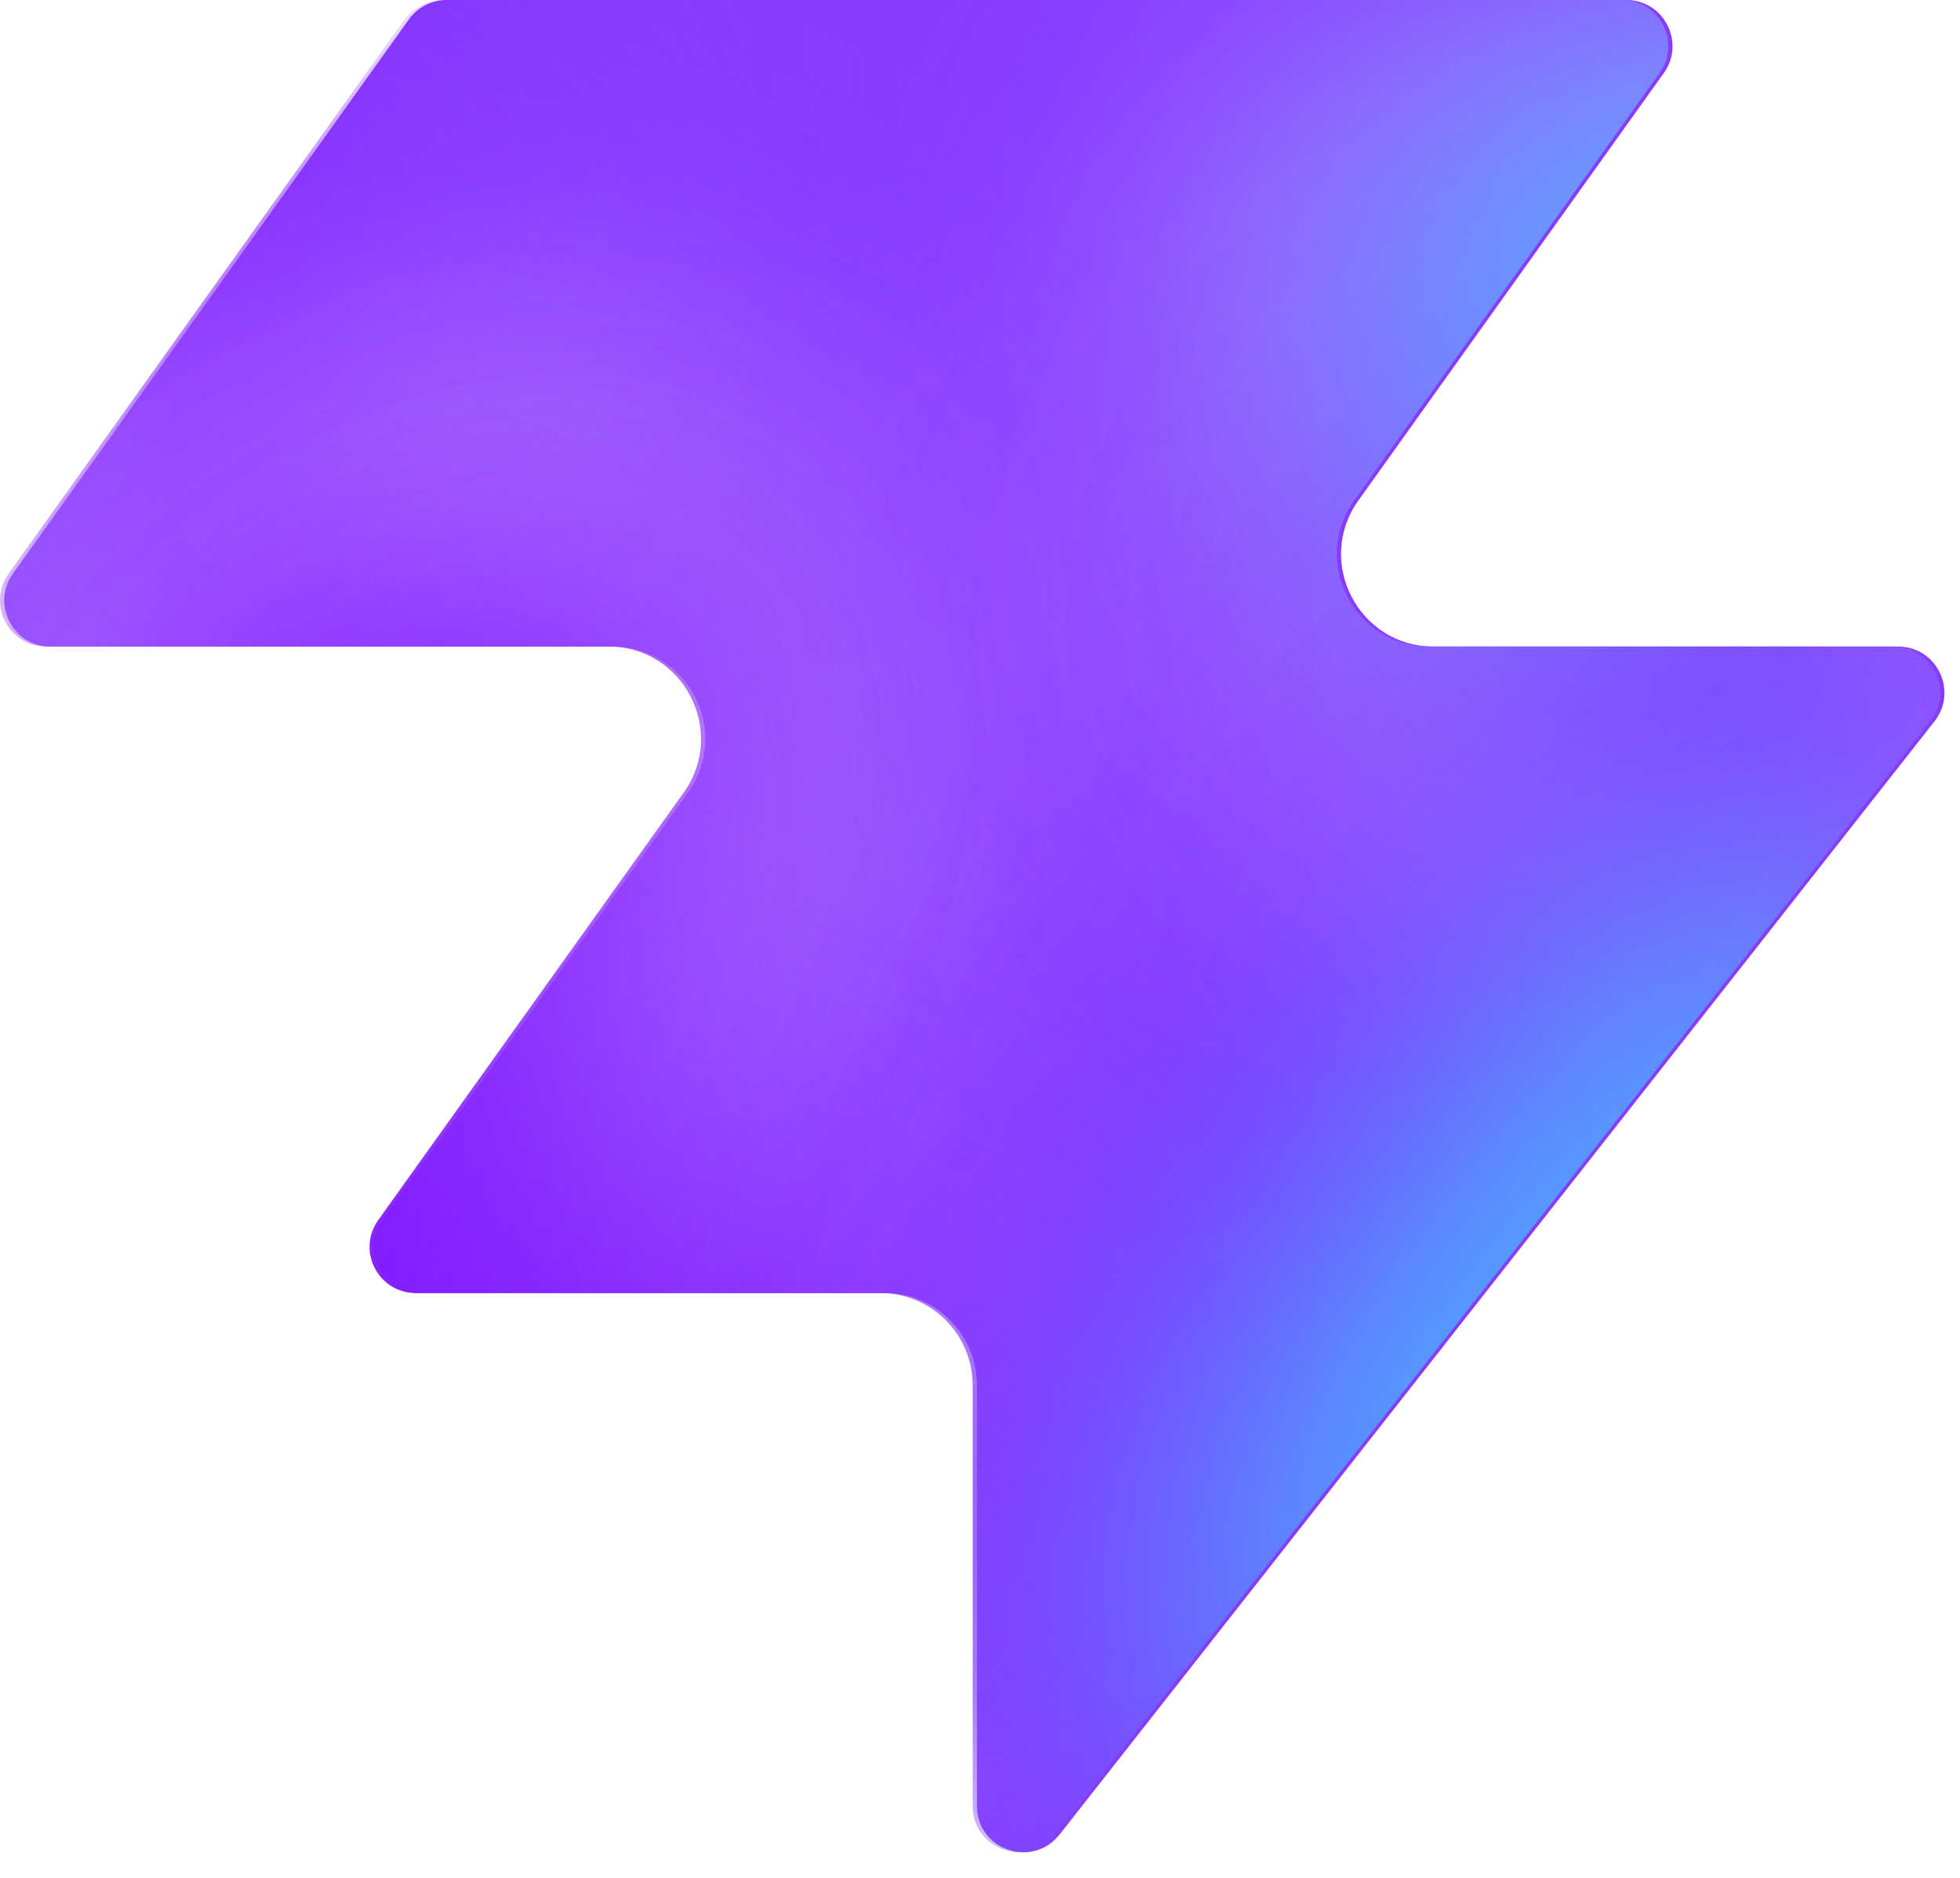
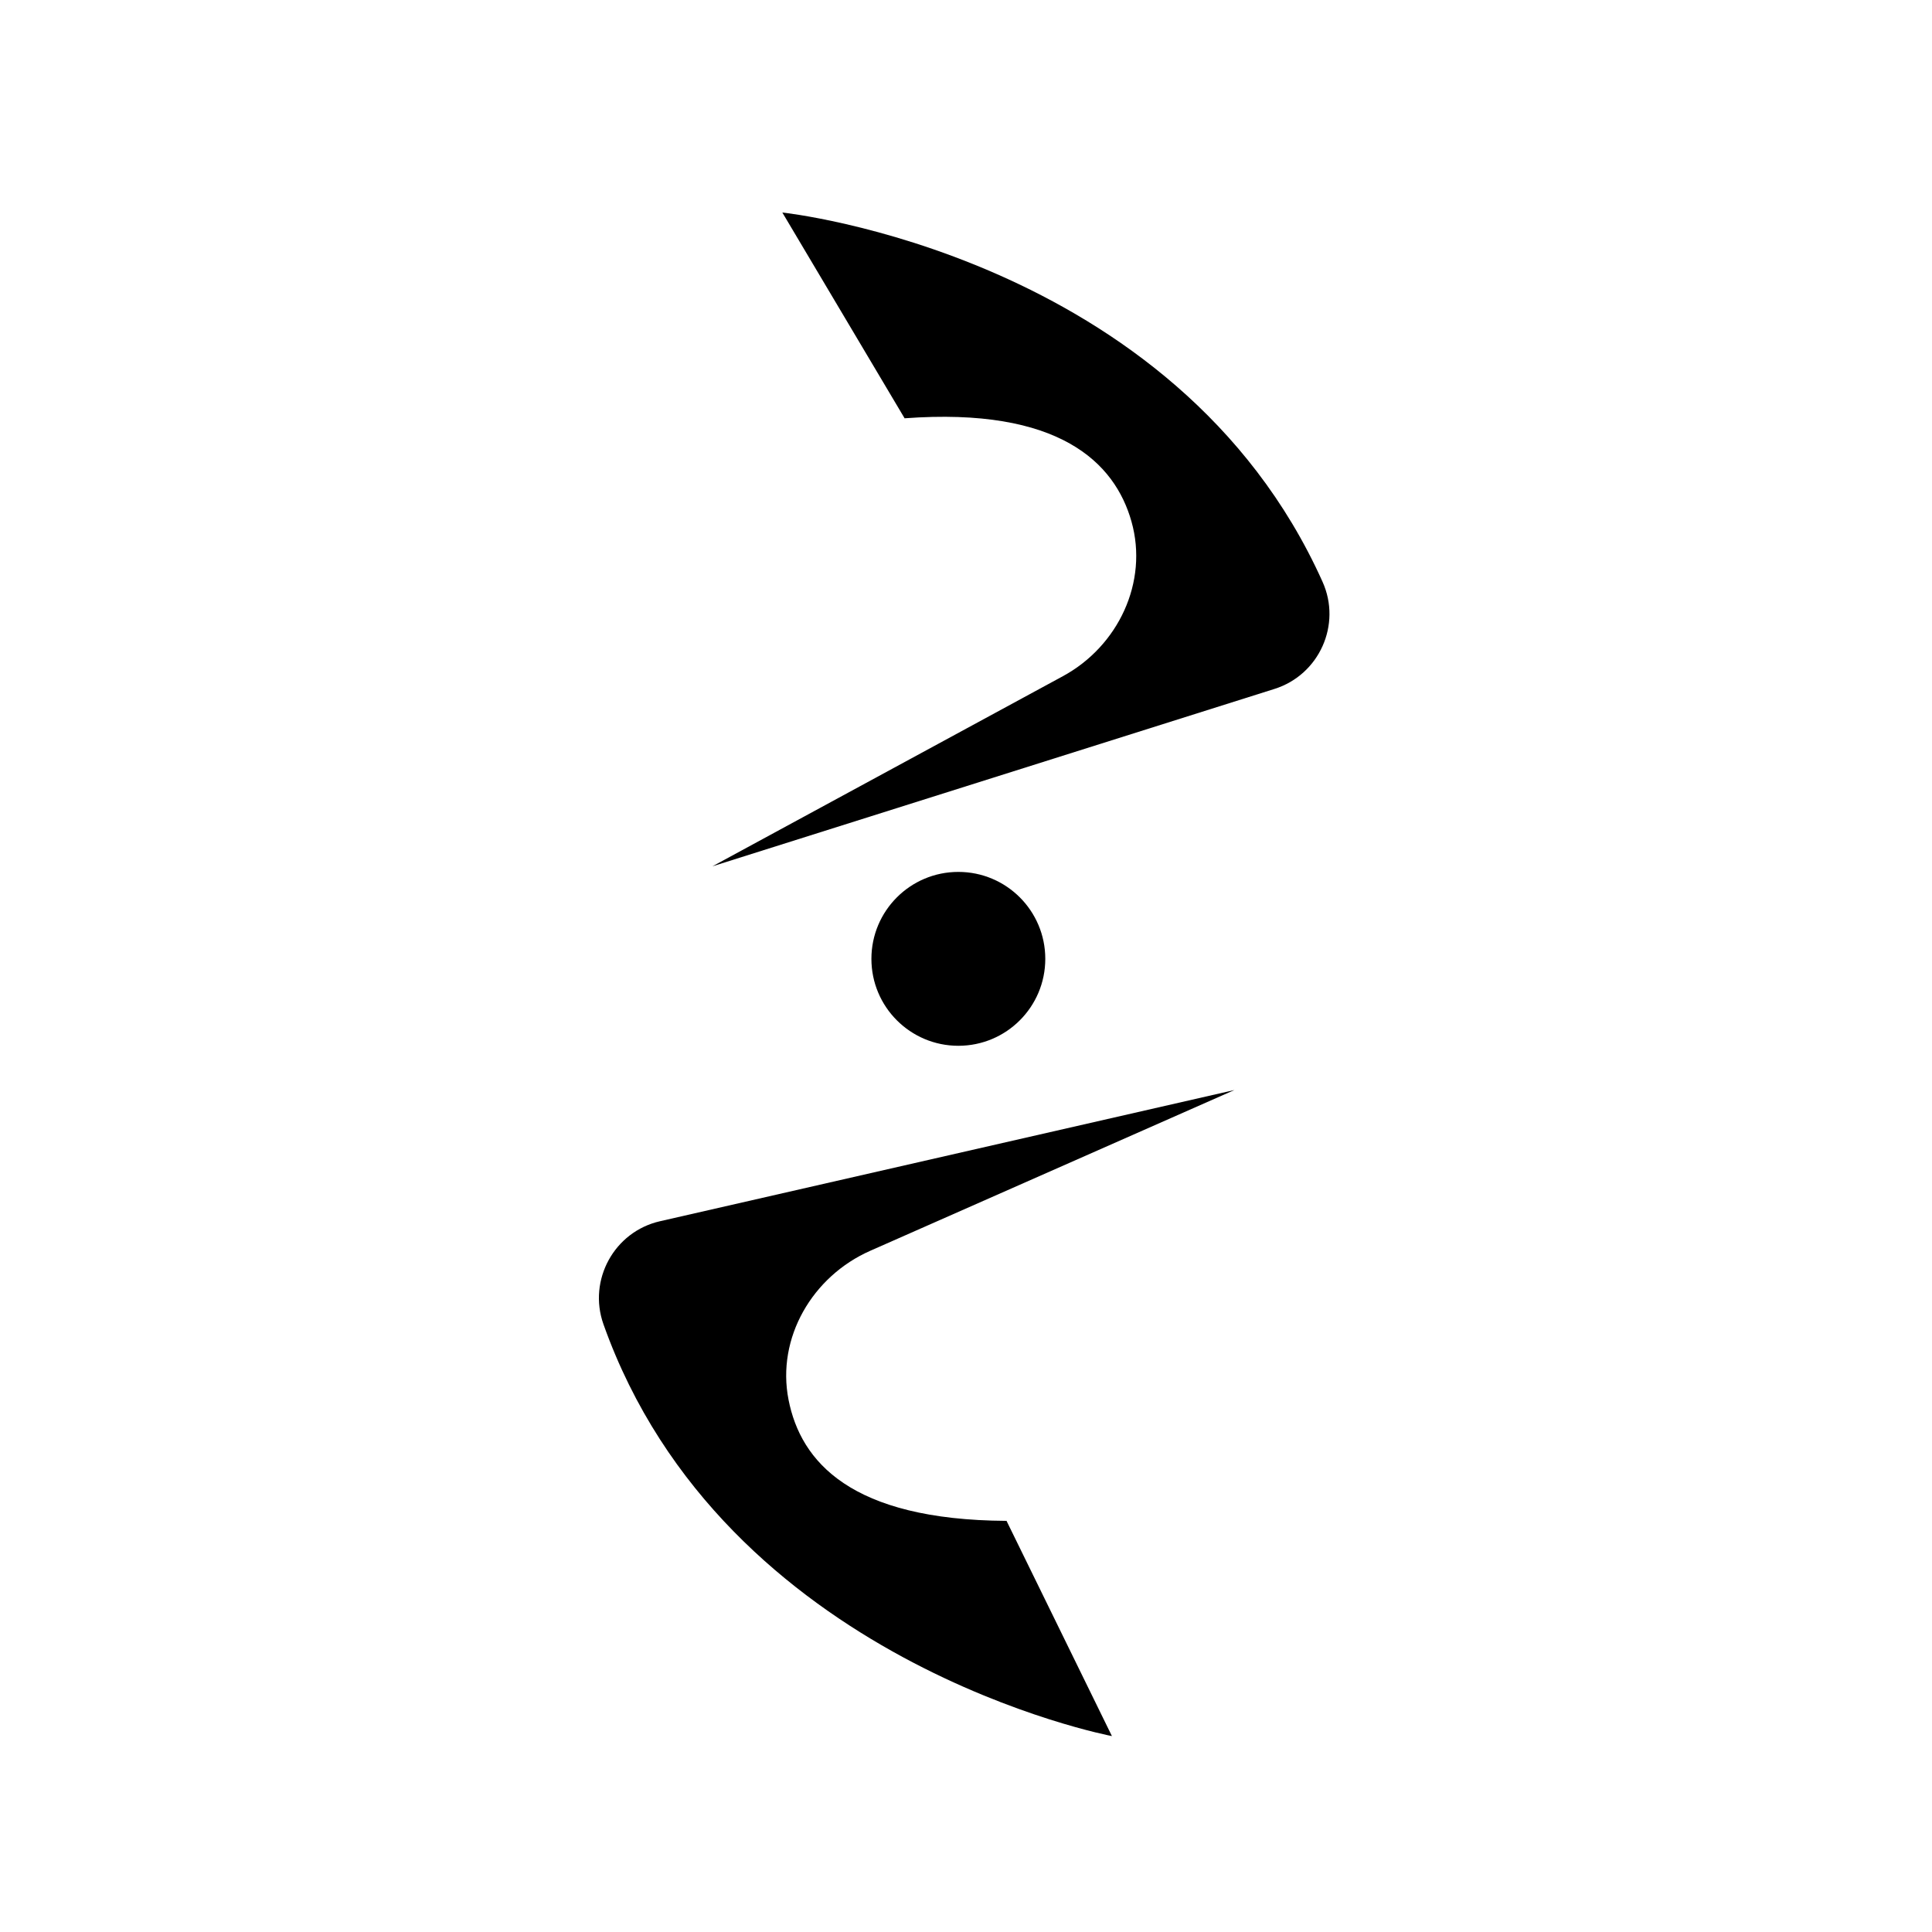
- <svg xmlns="http://www.w3.org/2000/svg" width="48" height="46" fill="none" viewBox="0 0 48 46">
-   <path fill="#863bff" d="M25.946 44.938c-.664.845-2.021.375-2.021-.698V33.937a2.26 2.26 0 0 0-2.262-2.262H10.287c-.92 0-1.456-1.04-.92-1.788l7.48-10.471c1.07-1.497 0-3.578-1.842-3.578H1.237c-.92 0-1.456-1.04-.92-1.788L10.013.474c.214-.297.556-.474.92-.474h28.894c.92 0 1.456 1.04.92 1.788l-7.48 10.471c-1.07 1.498 0 3.579 1.842 3.579h11.377c.943 0 1.473 1.088.89 1.83L25.947 44.94z" style="fill:#863bff;fill:color(display-p3 .525 .23 1);fill-opacity:1" />
-   <mask id="a" width="48" height="46" x="0" y="0" maskUnits="userSpaceOnUse" style="mask-type:alpha">
-     <path fill="#000" d="M25.842 44.938c-.664.844-2.021.375-2.021-.698V33.937a2.26 2.26 0 0 0-2.262-2.262H10.183c-.92 0-1.456-1.04-.92-1.788l7.48-10.471c1.07-1.498 0-3.579-1.842-3.579H1.133c-.92 0-1.456-1.04-.92-1.787L9.91.473c.214-.297.556-.474.92-.474h28.894c.92 0 1.456 1.04.92 1.788l-7.48 10.471c-1.07 1.498 0 3.578 1.842 3.578h11.377c.943 0 1.473 1.088.89 1.832L25.843 44.94z" style="fill:#000;fill-opacity:1" />
-   </mask>
-   <g mask="url(#a)">
-     <g filter="url(#b)">
-       <ellipse cx="5.508" cy="14.704" fill="#ede6ff" rx="5.508" ry="14.704" style="fill:#ede6ff;fill:color(display-p3 .927 .903 1);fill-opacity:1" transform="matrix(.00324 1 1 -.00324 -4.47 31.516)" />
-     </g>
-     <g filter="url(#c)">
-       <ellipse cx="10.399" cy="29.851" fill="#ede6ff" rx="10.399" ry="29.851" style="fill:#ede6ff;fill:color(display-p3 .927 .903 1);fill-opacity:1" transform="matrix(.00324 1 1 -.00324 -39.328 7.883)" />
-     </g>
-     <g filter="url(#d)">
-       <ellipse cx="5.508" cy="30.487" fill="#7e14ff" rx="5.508" ry="30.487" style="fill:#7e14ff;fill:color(display-p3 .492 .077 1);fill-opacity:1" transform="rotate(89.814 -25.913 -14.639)scale(1 -1)" />
-     </g>
-     <g filter="url(#e)">
-       <ellipse cx="5.508" cy="30.599" fill="#7e14ff" rx="5.508" ry="30.599" style="fill:#7e14ff;fill:color(display-p3 .492 .077 1);fill-opacity:1" transform="rotate(89.814 -32.644 -3.334)scale(1 -1)" />
-     </g>
-     <g filter="url(#f)">
-       <ellipse cx="5.508" cy="30.599" fill="#7e14ff" rx="5.508" ry="30.599" style="fill:#7e14ff;fill:color(display-p3 .492 .077 1);fill-opacity:1" transform="matrix(.00324 1 1 -.00324 -34.34 30.47)" />
-     </g>
-     <g filter="url(#g)">
-       <ellipse cx="14.072" cy="22.078" fill="#ede6ff" rx="14.072" ry="22.078" style="fill:#ede6ff;fill:color(display-p3 .927 .903 1);fill-opacity:1" transform="rotate(93.35 24.506 48.493)scale(-1 1)" />
-     </g>
-     <g filter="url(#h)">
-       <ellipse cx="3.47" cy="21.501" fill="#7e14ff" rx="3.47" ry="21.501" style="fill:#7e14ff;fill:color(display-p3 .492 .077 1);fill-opacity:1" transform="rotate(89.009 28.708 47.59)scale(-1 1)" />
-     </g>
-     <g filter="url(#i)">
-       <ellipse cx="3.47" cy="21.501" fill="#7e14ff" rx="3.47" ry="21.501" style="fill:#7e14ff;fill:color(display-p3 .492 .077 1);fill-opacity:1" transform="rotate(89.009 28.708 47.59)scale(-1 1)" />
-     </g>
-     <g filter="url(#j)">
-       <ellipse cx=".387" cy="8.972" fill="#7e14ff" rx="4.407" ry="29.108" style="fill:#7e14ff;fill:color(display-p3 .492 .077 1);fill-opacity:1" transform="rotate(39.51 .387 8.972)" />
-     </g>
-     <g filter="url(#k)">
-       <ellipse cx="47.523" cy="-6.092" fill="#7e14ff" rx="4.407" ry="29.108" style="fill:#7e14ff;fill:color(display-p3 .492 .077 1);fill-opacity:1" transform="rotate(37.892 47.523 -6.092)" />
-     </g>
-     <g filter="url(#l)">
-       <ellipse cx="41.412" cy="6.333" fill="#47bfff" rx="5.971" ry="9.665" style="fill:#47bfff;fill:color(display-p3 .28 .748 1);fill-opacity:1" transform="rotate(37.892 41.412 6.333)" />
-     </g>
-     <g filter="url(#m)">
-       <ellipse cx="-1.879" cy="38.332" fill="#7e14ff" rx="4.407" ry="29.108" style="fill:#7e14ff;fill:color(display-p3 .492 .077 1);fill-opacity:1" transform="rotate(37.892 -1.88 38.332)" />
-     </g>
-     <g filter="url(#n)">
-       <ellipse cx="-1.879" cy="38.332" fill="#7e14ff" rx="4.407" ry="29.108" style="fill:#7e14ff;fill:color(display-p3 .492 .077 1);fill-opacity:1" transform="rotate(37.892 -1.88 38.332)" />
-     </g>
-     <g filter="url(#o)">
-       <ellipse cx="35.651" cy="29.907" fill="#7e14ff" rx="4.407" ry="29.108" style="fill:#7e14ff;fill:color(display-p3 .492 .077 1);fill-opacity:1" transform="rotate(37.892 35.651 29.907)" />
-     </g>
-     <g filter="url(#p)">
-       <ellipse cx="38.418" cy="32.4" fill="#47bfff" rx="5.971" ry="15.297" style="fill:#47bfff;fill:color(display-p3 .28 .748 1);fill-opacity:1" transform="rotate(37.892 38.418 32.4)" />
-     </g>
-   </g>
-   <defs>
-     <filter id="b" width="60.045" height="41.654" x="-19.77" y="16.149" color-interpolation-filters="sRGB" filterUnits="userSpaceOnUse">
-       <feFlood flood-opacity="0" result="BackgroundImageFix" />
-       <feBlend in="SourceGraphic" in2="BackgroundImageFix" result="shape" />
-       <feGaussianBlur result="effect1_foregroundBlur_2002_17158" stdDeviation="7.659" />
-     </filter>
-     <filter id="c" width="90.34" height="51.437" x="-54.613" y="-7.533" color-interpolation-filters="sRGB" filterUnits="userSpaceOnUse">
-       <feFlood flood-opacity="0" result="BackgroundImageFix" />
-       <feBlend in="SourceGraphic" in2="BackgroundImageFix" result="shape" />
-       <feGaussianBlur result="effect1_foregroundBlur_2002_17158" stdDeviation="7.659" />
-     </filter>
-     <filter id="d" width="79.355" height="29.4" x="-49.64" y="2.03" color-interpolation-filters="sRGB" filterUnits="userSpaceOnUse">
-       <feFlood flood-opacity="0" result="BackgroundImageFix" />
-       <feBlend in="SourceGraphic" in2="BackgroundImageFix" result="shape" />
-       <feGaussianBlur result="effect1_foregroundBlur_2002_17158" stdDeviation="4.596" />
-     </filter>
-     <filter id="e" width="79.579" height="29.4" x="-45.045" y="20.029" color-interpolation-filters="sRGB" filterUnits="userSpaceOnUse">
-       <feFlood flood-opacity="0" result="BackgroundImageFix" />
-       <feBlend in="SourceGraphic" in2="BackgroundImageFix" result="shape" />
-       <feGaussianBlur result="effect1_foregroundBlur_2002_17158" stdDeviation="4.596" />
-     </filter>
-     <filter id="f" width="79.579" height="29.4" x="-43.513" y="21.178" color-interpolation-filters="sRGB" filterUnits="userSpaceOnUse">
-       <feFlood flood-opacity="0" result="BackgroundImageFix" />
-       <feBlend in="SourceGraphic" in2="BackgroundImageFix" result="shape" />
-       <feGaussianBlur result="effect1_foregroundBlur_2002_17158" stdDeviation="4.596" />
-     </filter>
-     <filter id="g" width="74.749" height="58.852" x="15.756" y="-17.901" color-interpolation-filters="sRGB" filterUnits="userSpaceOnUse">
-       <feFlood flood-opacity="0" result="BackgroundImageFix" />
-       <feBlend in="SourceGraphic" in2="BackgroundImageFix" result="shape" />
-       <feGaussianBlur result="effect1_foregroundBlur_2002_17158" stdDeviation="7.659" />
-     </filter>
-     <filter id="h" width="61.377" height="25.362" x="23.548" y="2.284" color-interpolation-filters="sRGB" filterUnits="userSpaceOnUse">
-       <feFlood flood-opacity="0" result="BackgroundImageFix" />
-       <feBlend in="SourceGraphic" in2="BackgroundImageFix" result="shape" />
-       <feGaussianBlur result="effect1_foregroundBlur_2002_17158" stdDeviation="4.596" />
-     </filter>
-     <filter id="i" width="61.377" height="25.362" x="23.548" y="2.284" color-interpolation-filters="sRGB" filterUnits="userSpaceOnUse">
-       <feFlood flood-opacity="0" result="BackgroundImageFix" />
-       <feBlend in="SourceGraphic" in2="BackgroundImageFix" result="shape" />
-       <feGaussianBlur result="effect1_foregroundBlur_2002_17158" stdDeviation="4.596" />
-     </filter>
-     <filter id="j" width="56.045" height="63.649" x="-27.636" y="-22.853" color-interpolation-filters="sRGB" filterUnits="userSpaceOnUse">
-       <feFlood flood-opacity="0" result="BackgroundImageFix" />
-       <feBlend in="SourceGraphic" in2="BackgroundImageFix" result="shape" />
-       <feGaussianBlur result="effect1_foregroundBlur_2002_17158" stdDeviation="4.596" />
-     </filter>
-     <filter id="k" width="54.814" height="64.646" x="20.116" y="-38.415" color-interpolation-filters="sRGB" filterUnits="userSpaceOnUse">
-       <feFlood flood-opacity="0" result="BackgroundImageFix" />
-       <feBlend in="SourceGraphic" in2="BackgroundImageFix" result="shape" />
-       <feGaussianBlur result="effect1_foregroundBlur_2002_17158" stdDeviation="4.596" />
-     </filter>
-     <filter id="l" width="33.541" height="35.313" x="24.641" y="-11.323" color-interpolation-filters="sRGB" filterUnits="userSpaceOnUse">
-       <feFlood flood-opacity="0" result="BackgroundImageFix" />
-       <feBlend in="SourceGraphic" in2="BackgroundImageFix" result="shape" />
-       <feGaussianBlur result="effect1_foregroundBlur_2002_17158" stdDeviation="4.596" />
-     </filter>
-     <filter id="m" width="54.814" height="64.646" x="-29.286" y="6.009" color-interpolation-filters="sRGB" filterUnits="userSpaceOnUse">
-       <feFlood flood-opacity="0" result="BackgroundImageFix" />
-       <feBlend in="SourceGraphic" in2="BackgroundImageFix" result="shape" />
-       <feGaussianBlur result="effect1_foregroundBlur_2002_17158" stdDeviation="4.596" />
-     </filter>
-     <filter id="n" width="54.814" height="64.646" x="-29.286" y="6.009" color-interpolation-filters="sRGB" filterUnits="userSpaceOnUse">
-       <feFlood flood-opacity="0" result="BackgroundImageFix" />
-       <feBlend in="SourceGraphic" in2="BackgroundImageFix" result="shape" />
-       <feGaussianBlur result="effect1_foregroundBlur_2002_17158" stdDeviation="4.596" />
-     </filter>
-     <filter id="o" width="54.814" height="64.646" x="8.244" y="-2.416" color-interpolation-filters="sRGB" filterUnits="userSpaceOnUse">
-       <feFlood flood-opacity="0" result="BackgroundImageFix" />
-       <feBlend in="SourceGraphic" in2="BackgroundImageFix" result="shape" />
-       <feGaussianBlur result="effect1_foregroundBlur_2002_17158" stdDeviation="4.596" />
-     </filter>
-     <filter id="p" width="39.409" height="43.623" x="18.713" y="10.588" color-interpolation-filters="sRGB" filterUnits="userSpaceOnUse">
-       <feFlood flood-opacity="0" result="BackgroundImageFix" />
-       <feBlend in="SourceGraphic" in2="BackgroundImageFix" result="shape" />
-       <feGaussianBlur result="effect1_foregroundBlur_2002_17158" stdDeviation="4.596" />
-     </filter>
-   </defs>
+ <svg xmlns="http://www.w3.org/2000/svg" width="77" height="77" viewBox="0 0 77 77" fill="none">
+   <path d="M40.112 60.607L44.316 69.192C44.316 69.192 28.84 66.266 24.05 52.776C23.426 51.013 24.481 49.087 26.306 48.672L49.198 43.443L34.684 49.85C32.382 50.866 30.942 53.315 31.427 55.786C31.912 58.258 33.914 60.576 40.105 60.614L40.112 60.607Z" fill="black" />
+   <path d="M36.062 16.686L31.18 8.47C31.18 8.47 46.842 10.126 52.709 23.185C53.48 24.894 52.579 26.896 50.792 27.458L28.393 34.527L42.361 26.95C44.563 25.756 45.779 23.2 45.094 20.782C44.432 18.442 42.222 16.216 36.054 16.671L36.062 16.686Z" fill="black" />
+   <path d="M38.195 41.68C40.109 41.68 41.66 40.129 41.66 38.215C41.66 36.301 40.109 34.75 38.195 34.75C36.281 34.75 34.73 36.301 34.73 38.215C34.73 40.129 36.281 41.68 38.195 41.68Z" fill="black" />
</svg>
